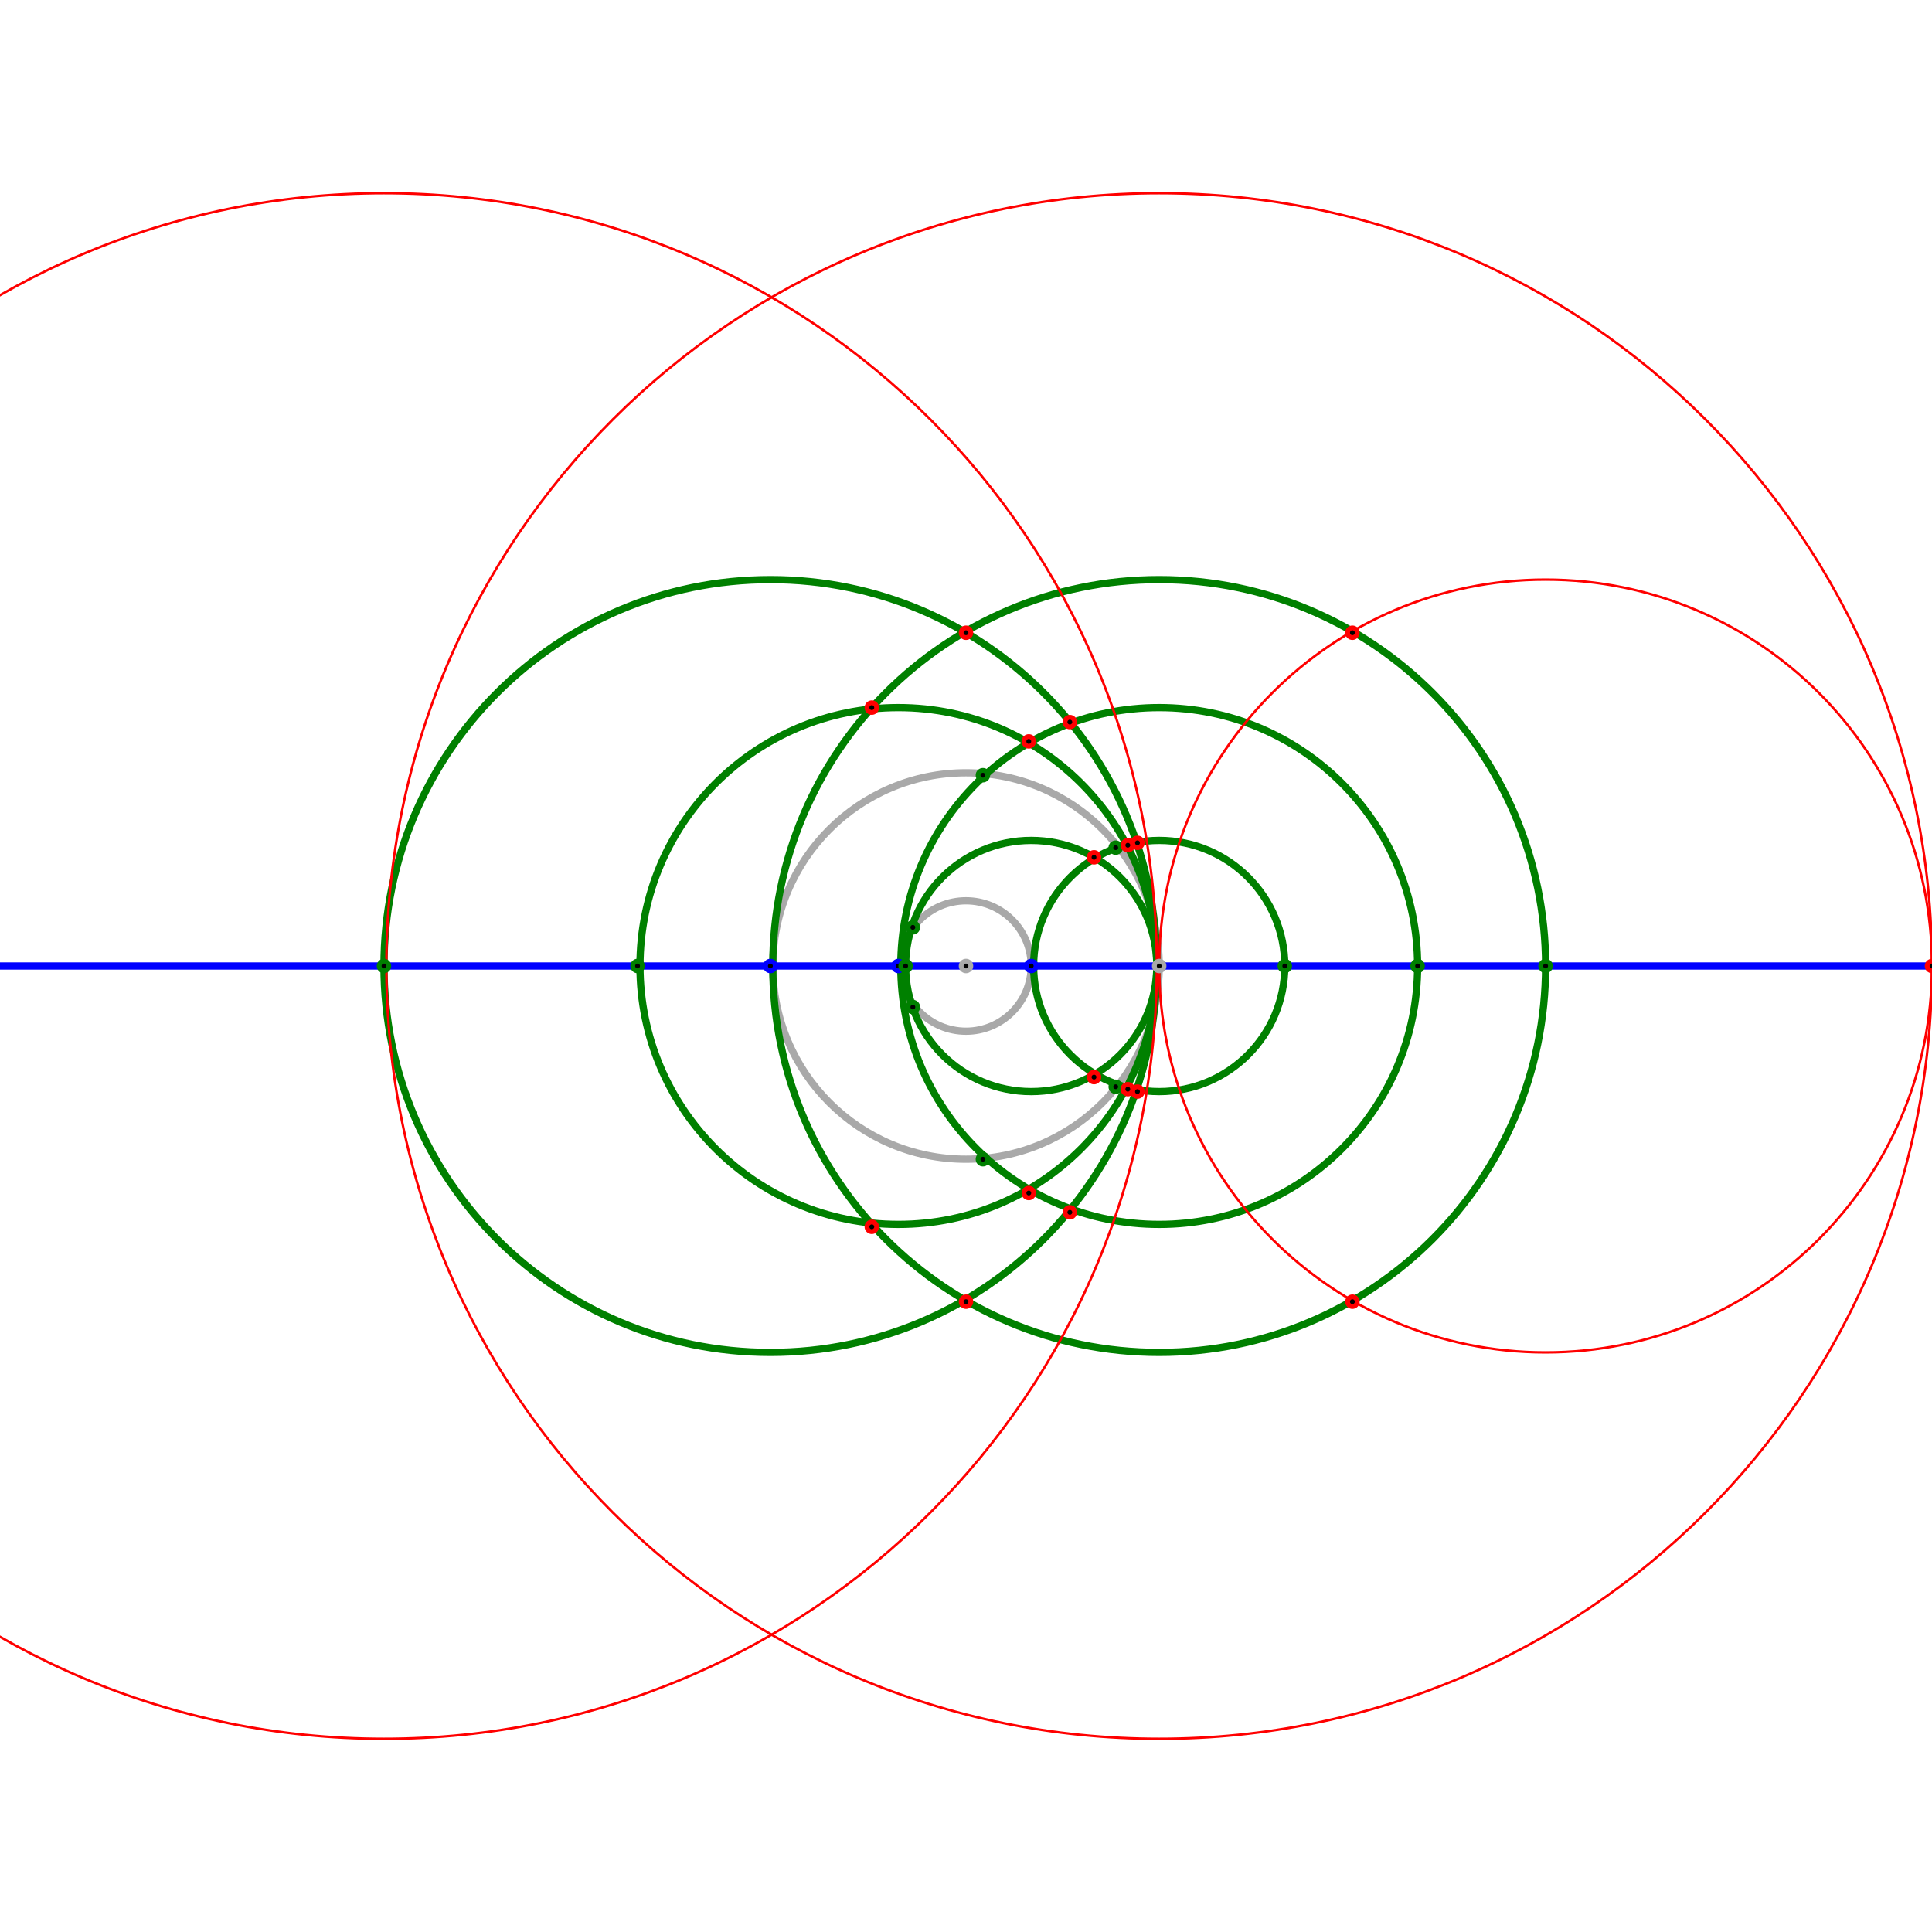
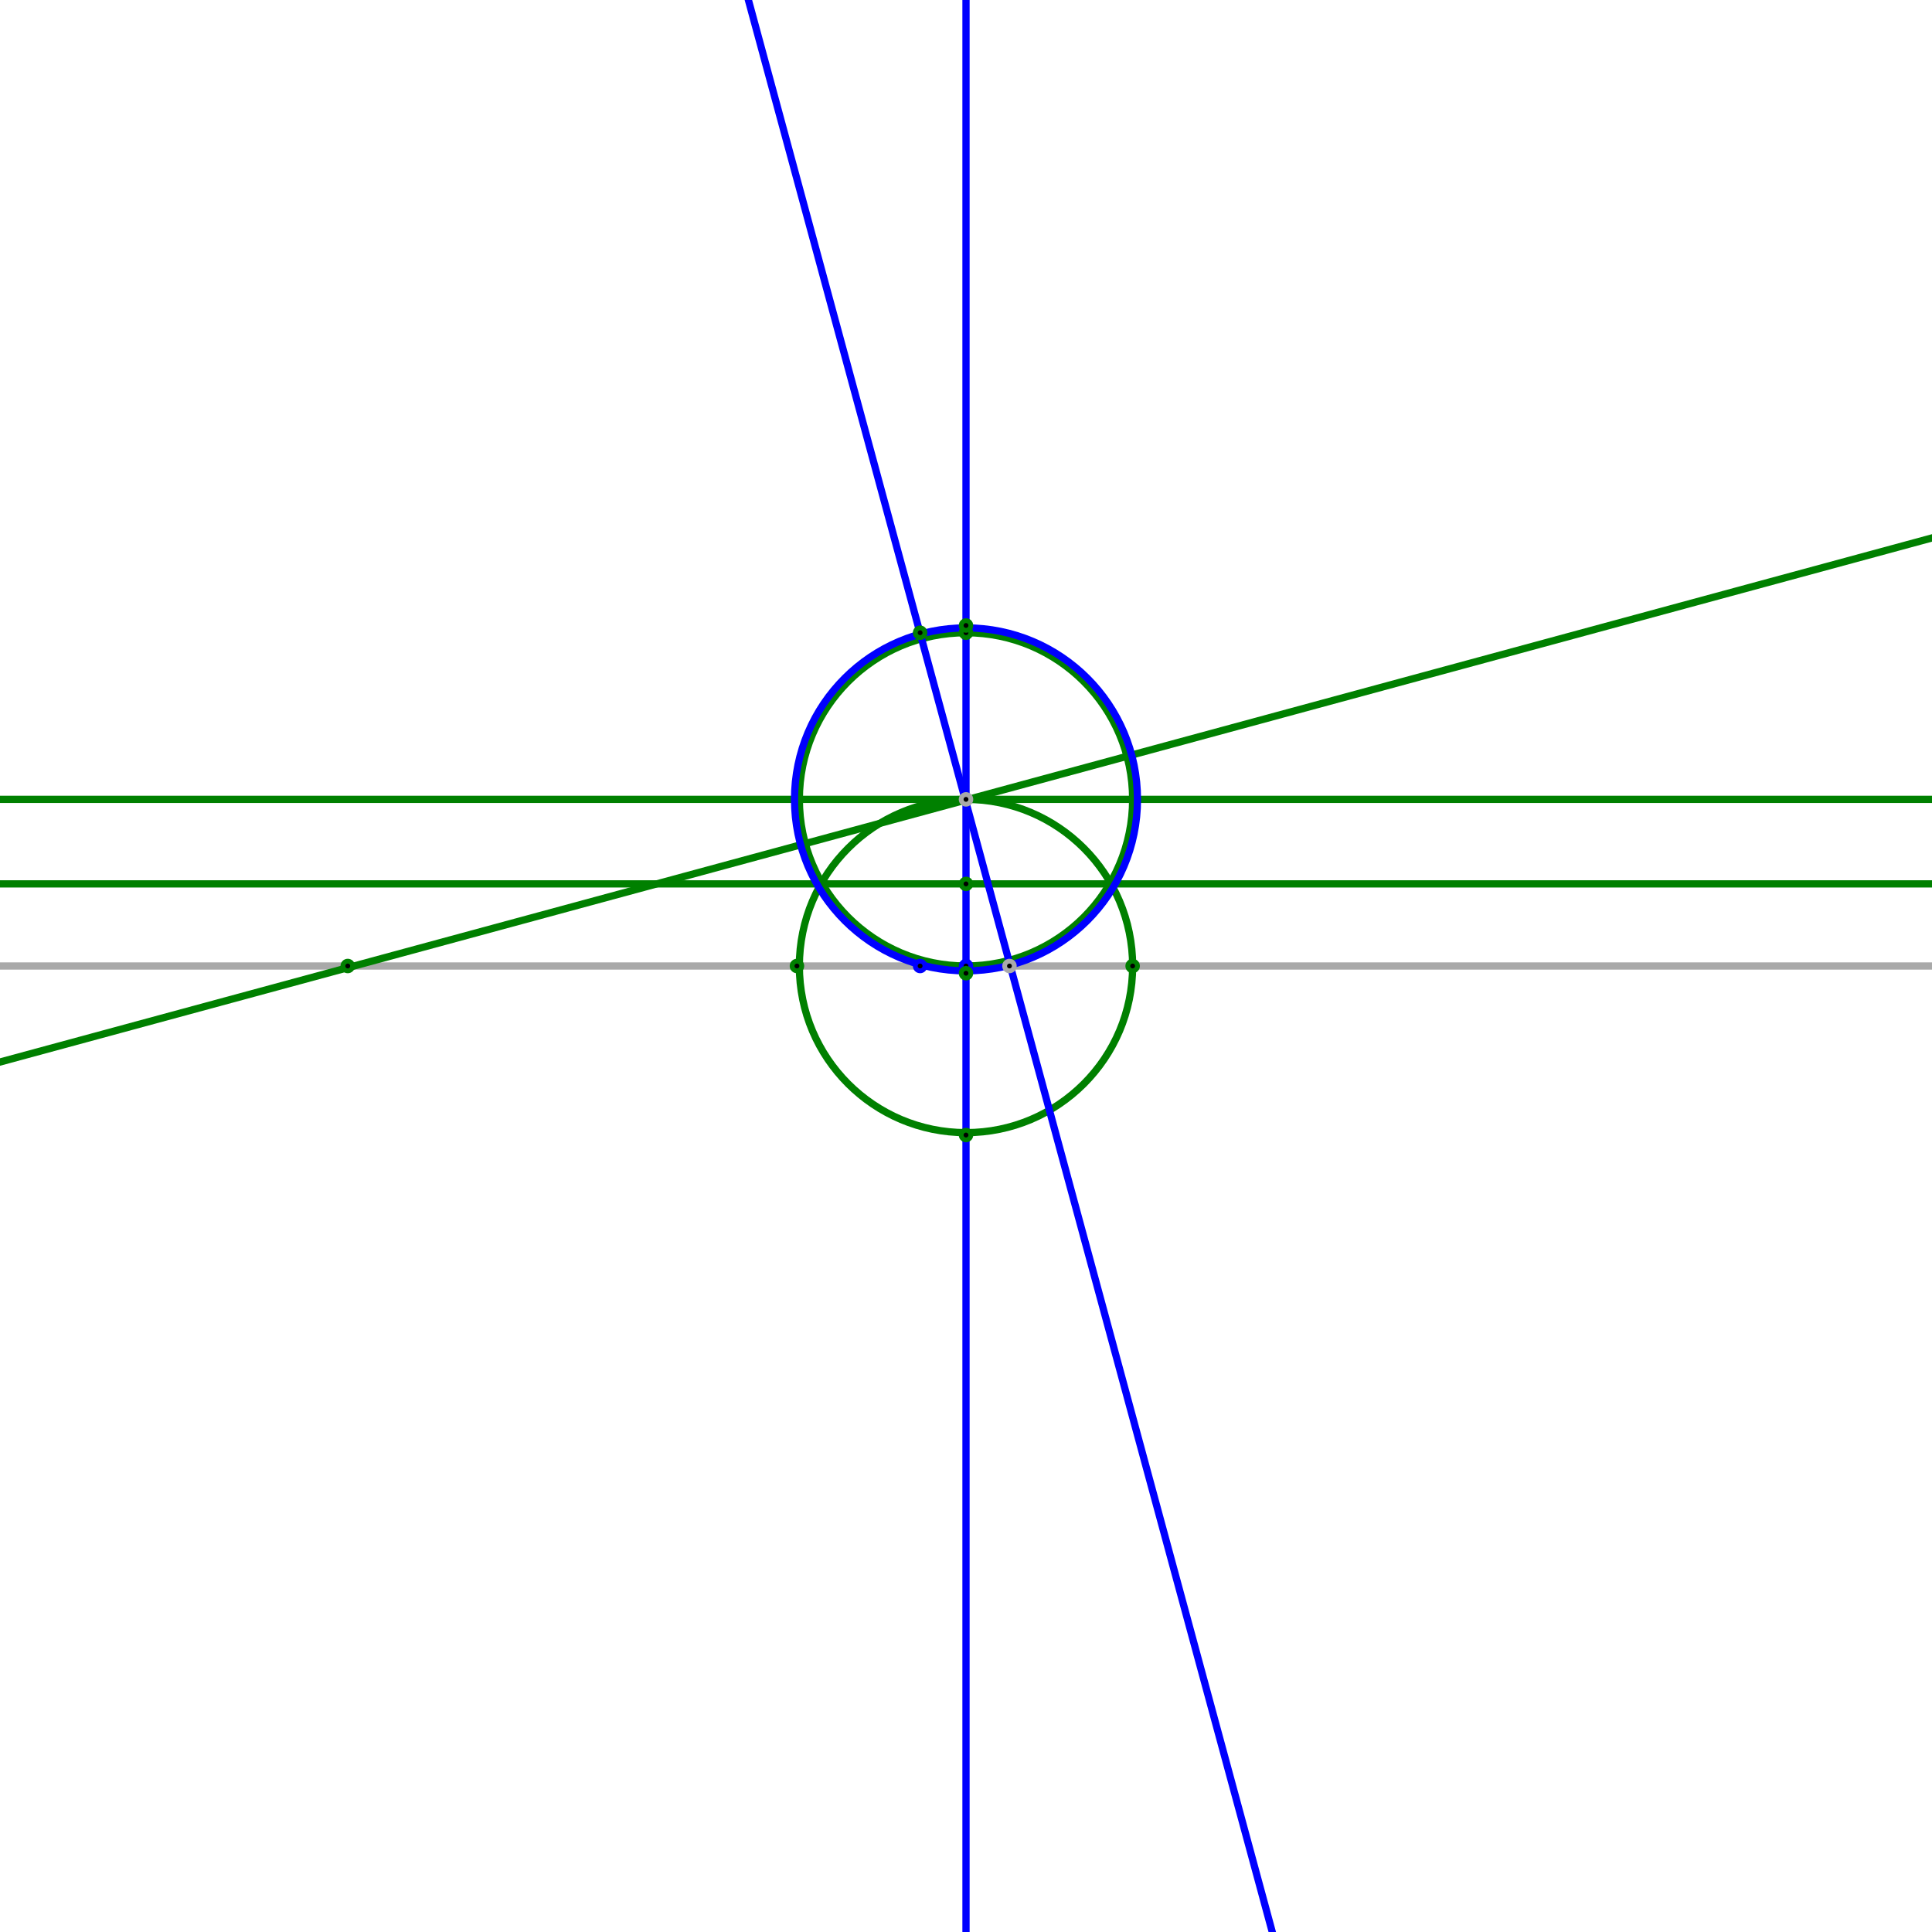
<svg xmlns="http://www.w3.org/2000/svg" viewBox="0 0 800 800">
-   <circle cx="400" cy="400" fill="none" r="80" stroke="darkgray" stroke-width="3" />
-   <circle cx="400" cy="400" fill="none" r="27" stroke="darkgray" stroke-width="3" />
-   <line fill="none" stroke="blue" stroke-width="3" x1="-800" x2="1600" y1="400" y2="400" />
-   <circle cx="480" cy="400" fill="none" r="160" stroke="green" stroke-width="3" />
-   <circle cx="319" cy="400" fill="none" r="160" stroke="green" stroke-width="3" />
-   <circle cx="480" cy="400" fill="none" r="52" stroke="green" stroke-width="3" />
-   <circle cx="427" cy="400" fill="none" r="52" stroke="green" stroke-width="3" />
-   <circle cx="480" cy="400" fill="none" r="107" stroke="green" stroke-width="3" />
-   <circle cx="372" cy="400" fill="none" r="107" stroke="green" stroke-width="3" />
-   <circle cx="640" cy="400" fill="none" r="160" stroke="red" stroke-width="1" />
-   <circle cx="480" cy="400" fill="none" r="320" stroke="red" stroke-width="1" />
-   <circle cx="159" cy="400" fill="none" r="320" stroke="red" stroke-width="1" />
-   <circle cx="400" cy="400" fill="black" r="2" stroke="darkgray" stroke-width="2" />
-   <circle cx="480" cy="400" fill="black" r="2" stroke="darkgray" stroke-width="2" />
-   <circle cx="319" cy="400" fill="black" r="2" stroke="blue" stroke-width="2" />
-   <circle cx="427" cy="400" fill="black" r="2" stroke="blue" stroke-width="2" />
-   <circle cx="372" cy="400" fill="black" r="2" stroke="blue" stroke-width="2" />
-   <circle cx="640" cy="400" fill="black" r="2" stroke="green" stroke-width="2" />
-   <circle cx="159" cy="400" fill="black" r="2" stroke="green" stroke-width="2" />
-   <circle cx="400" cy="539" fill="black" r="2" stroke="red" stroke-width="2" />
-   <circle cx="400" cy="262" fill="black" r="2" stroke="red" stroke-width="2" />
-   <circle cx="462" cy="351" fill="black" r="2" stroke="green" stroke-width="2" />
-   <circle cx="462" cy="450" fill="black" r="2" stroke="green" stroke-width="2" />
-   <circle cx="532" cy="400" fill="black" r="2" stroke="green" stroke-width="2" />
-   <circle cx="471" cy="349" fill="black" r="2" stroke="red" stroke-width="2" />
-   <circle cx="471" cy="452" fill="black" r="2" stroke="red" stroke-width="2" />
-   <circle cx="378" cy="384" fill="black" r="2" stroke="green" stroke-width="2" />
-   <circle cx="378" cy="417" fill="black" r="2" stroke="green" stroke-width="2" />
-   <circle cx="375" cy="400" fill="black" r="2" stroke="green" stroke-width="2" />
-   <circle cx="453" cy="446" fill="black" r="2" stroke="red" stroke-width="2" />
-   <circle cx="453" cy="355" fill="black" r="2" stroke="red" stroke-width="2" />
-   <circle cx="407" cy="321" fill="black" r="2" stroke="green" stroke-width="2" />
-   <circle cx="407" cy="480" fill="black" r="2" stroke="green" stroke-width="2" />
-   <circle cx="587" cy="400" fill="black" r="2" stroke="green" stroke-width="2" />
-   <circle cx="443" cy="299" fill="black" r="2" stroke="red" stroke-width="2" />
-   <circle cx="443" cy="502" fill="black" r="2" stroke="red" stroke-width="2" />
-   <circle cx="264" cy="400" fill="black" r="2" stroke="green" stroke-width="2" />
-   <circle cx="361" cy="508" fill="black" r="2" stroke="red" stroke-width="2" />
-   <circle cx="361" cy="293" fill="black" r="2" stroke="red" stroke-width="2" />
-   <circle cx="467" cy="451" fill="black" r="2" stroke="red" stroke-width="2" />
-   <circle cx="467" cy="350" fill="black" r="2" stroke="red" stroke-width="2" />
-   <circle cx="426" cy="494" fill="black" r="2" stroke="red" stroke-width="2" />
-   <circle cx="426" cy="307" fill="black" r="2" stroke="red" stroke-width="2" />
-   <circle cx="800" cy="400" fill="black" r="2" stroke="red" stroke-width="2" />
-   <circle cx="560" cy="262" fill="black" r="2" stroke="red" stroke-width="2" />
-   <circle cx="560" cy="539" fill="black" r="2" stroke="red" stroke-width="2" />
-   <circle cx="-160" cy="400" fill="black" r="2" stroke="red" stroke-width="2" />
+   <line fill="none" stroke="darkgray" stroke-width="3" x1="-800" x2="1600" y1="400" y2="400" />
+   <line fill="none" stroke="blue" stroke-width="3" x1="400" x2="400" y1="-800" y2="1600" />
+   <line fill="none" stroke="green" stroke-width="3" x1="-800" x2="1600" y1="331" y2="331" />
+   <circle cx="400" cy="331" fill="none" r="69" stroke="green" stroke-width="3" />
+   <circle cx="400" cy="400" fill="none" r="69" stroke="green" stroke-width="3" />
+   <line fill="none" stroke="green" stroke-width="3" x1="-800" x2="1600" y1="366" y2="366" />
+   <line fill="none" stroke="blue" stroke-width="3" x1="103" x2="731" y1="-763" y2="1553" />
+   <line fill="none" stroke="green" stroke-width="3" x1="1540" x2="-775" y1="22" y2="650" />
+   <circle cx="400" cy="331" fill="none" r="71" stroke="blue" stroke-width="3" />
+   <circle cx="400" cy="331" fill="black" r="2" stroke="darkgray" stroke-width="2" />
+   <circle cx="418" cy="400" fill="black" r="2" stroke="darkgray" stroke-width="2" />
+   <circle cx="400" cy="400" fill="black" r="2" stroke="blue" stroke-width="2" />
+   <circle cx="400" cy="262" fill="black" r="2" stroke="green" stroke-width="2" />
+   <circle cx="469" cy="400" fill="black" r="2" stroke="green" stroke-width="2" />
+   <circle cx="330" cy="400" fill="black" r="2" stroke="green" stroke-width="2" />
+   <circle cx="400" cy="470" fill="black" r="2" stroke="green" stroke-width="2" />
+   <circle cx="400" cy="366" fill="black" r="2" stroke="green" stroke-width="2" />
+   <circle cx="144" cy="400" fill="black" r="2" stroke="green" stroke-width="2" />
+   <circle cx="381" cy="400" fill="black" r="2" stroke="blue" stroke-width="2" />
+   <circle cx="400" cy="403" fill="black" r="2" stroke="green" stroke-width="2" />
+   <circle cx="400" cy="259" fill="black" r="2" stroke="green" stroke-width="2" />
+   <circle cx="381" cy="262" fill="black" r="2" stroke="green" stroke-width="2" />
</svg>
